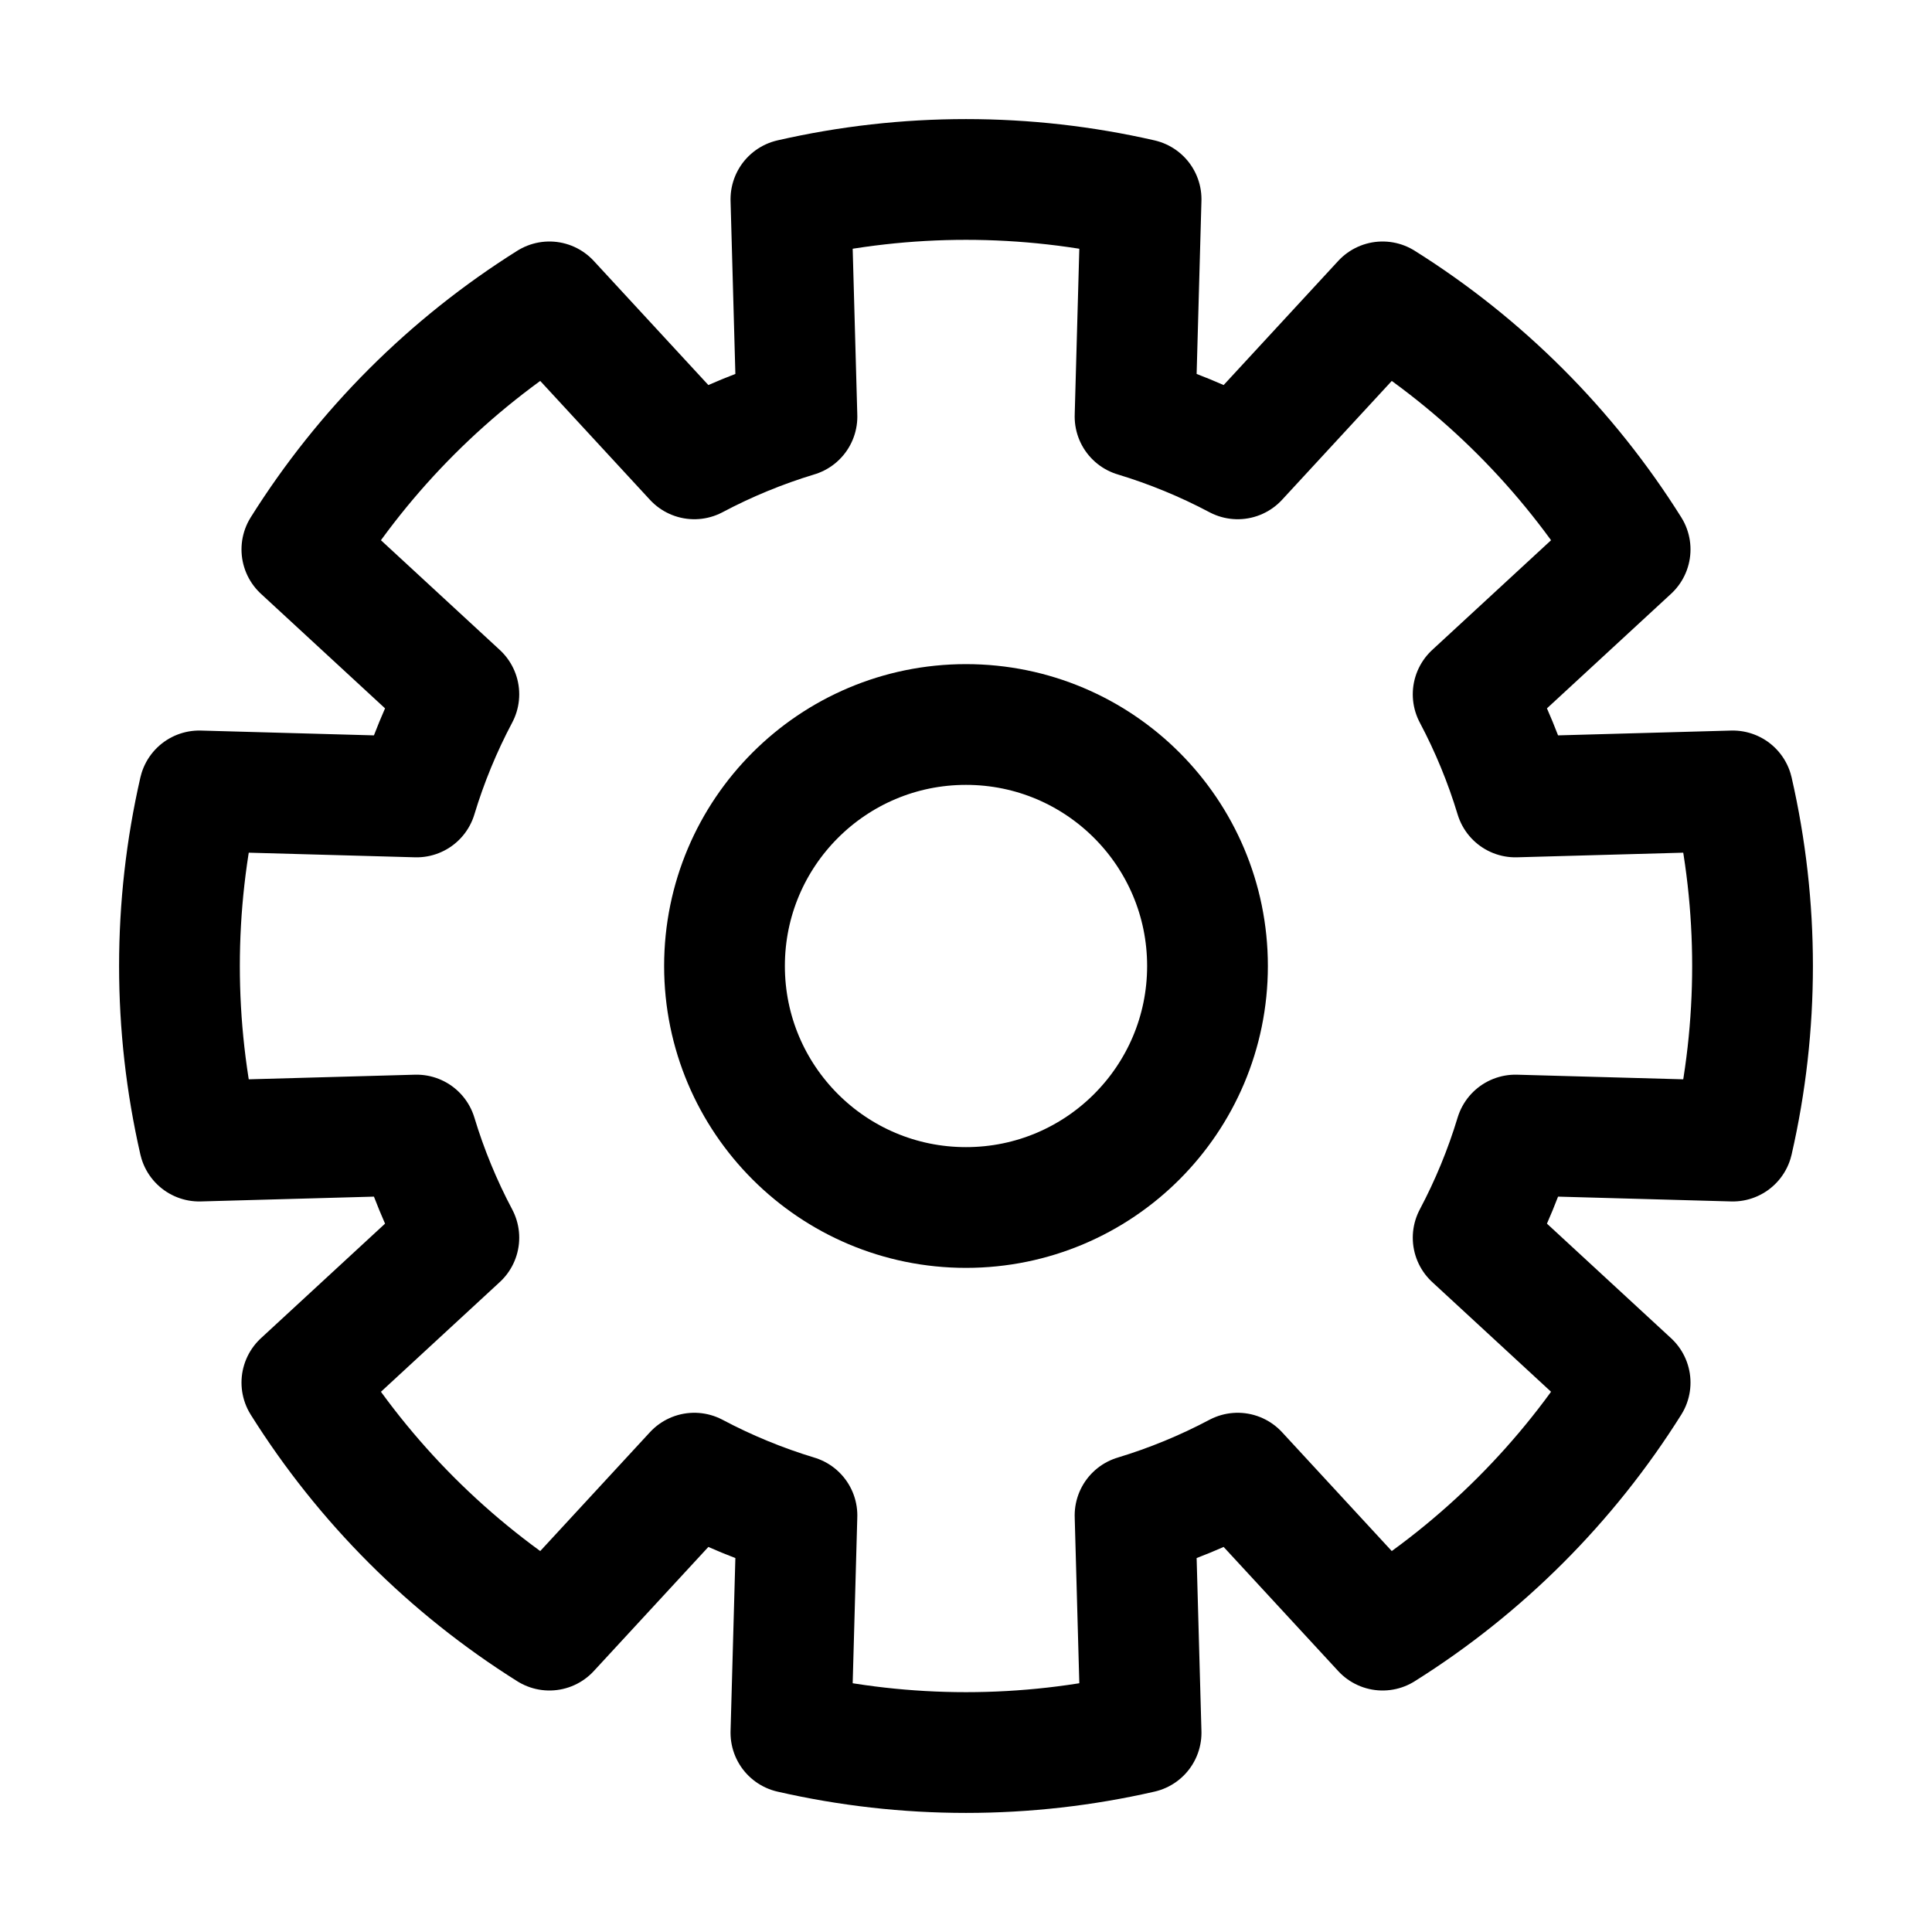
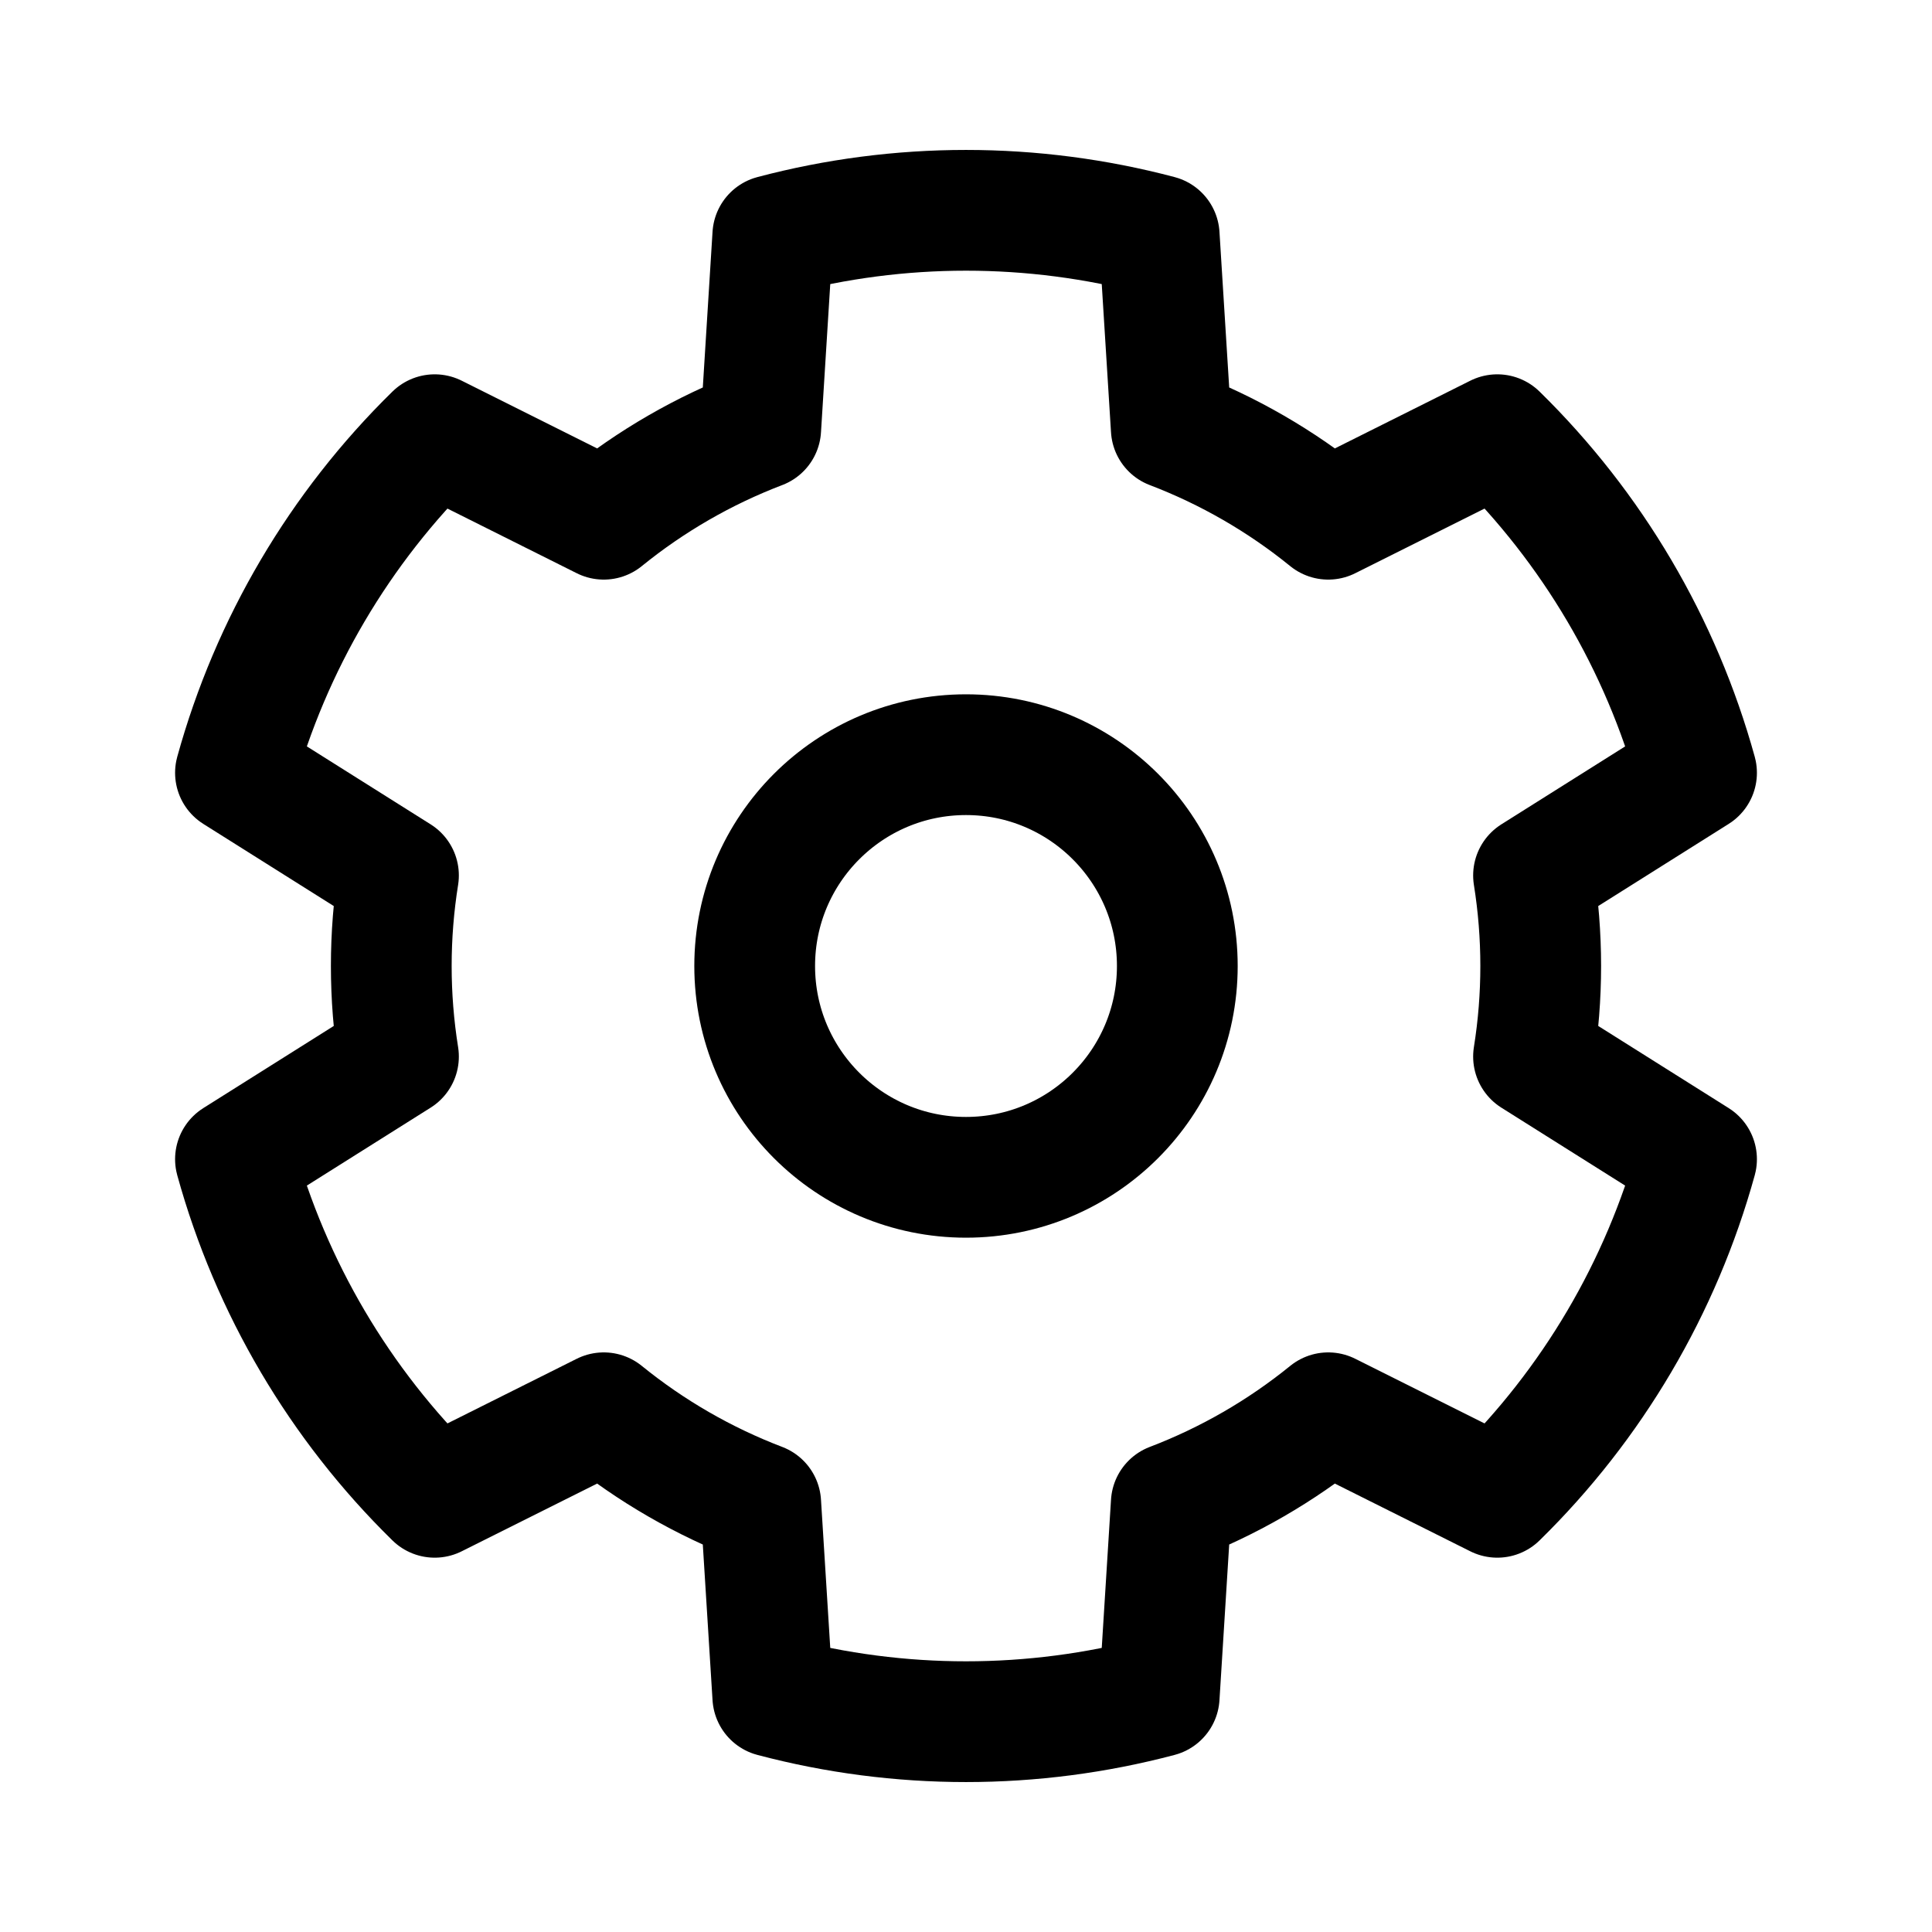
<svg xmlns="http://www.w3.org/2000/svg" viewBox="0 0 32 32" fill="none" stroke="currentColor" stroke-width="2" stroke-linecap="round" stroke-linejoin="round">
-   <path d="M13.1 3.3A13 13 0 0 1 18.9 3.3L18.8 6.9A9.5 9.5 0 0 1 20.5 7.6L22.9 5.0A13 13 0 0 1 27.0 9.1L24.4 11.5A9.5 9.5 0 0 1 25.1 13.2L28.7 13.1A13 13 0 0 1 28.7 18.9L25.1 18.8A9.5 9.5 0 0 1 24.4 20.5L27.0 22.9A13 13 0 0 1 22.9 27.0L20.5 24.4A9.5 9.5 0 0 1 18.8 25.1L18.9 28.7A13 13 0 0 1 13.1 28.7L13.2 25.1A9.5 9.5 0 0 1 11.5 24.4L9.1 27.0A13 13 0 0 1 5.0 22.9L7.6 20.5A9.5 9.5 0 0 1 6.9 18.8L3.3 18.9A13 13 0 0 1 3.3 13.1L6.9 13.2A9.5 9.5 0 0 1 7.6 11.5L5.0 9.1A13 13 0 0 1 9.1 5.0L11.5 7.6A9.5 9.5 0 0 1 13.2 6.9Z" />
-   <circle cx="16" cy="16" r="4" />
+   <path d="M12.6 7.1L12.8 3.9A12.5 12.5 0 0 1 19.2 3.9L19.4 7.1A9.5 9.5 0 0 1 22 8.6L24.8 7.2A12.5 12.5 0 0 1 28.1 12.8L25.4 14.5A9.5 9.5 0 0 1 25.4 17.5L28.1 19.2A12.5 12.5 0 0 1 24.8 24.8L22 23.4A9.5 9.5 0 0 1 19.4 24.9L19.2 28.1A12.5 12.5 0 0 1 12.8 28.1L12.6 24.9A9.5 9.5 0 0 1 10 23.4L7.2 24.8A12.5 12.5 0 0 1 3.9 19.2L6.6 17.5A9.5 9.5 0 0 1 6.6 14.5L3.9 12.8A12.5 12.5 0 0 1 7.2 7.2L10 8.6A9.5 9.5 0 0 1 12.6 7.1Z" />
+   <circle cx="16" cy="16" r="3.5" />
</svg>
